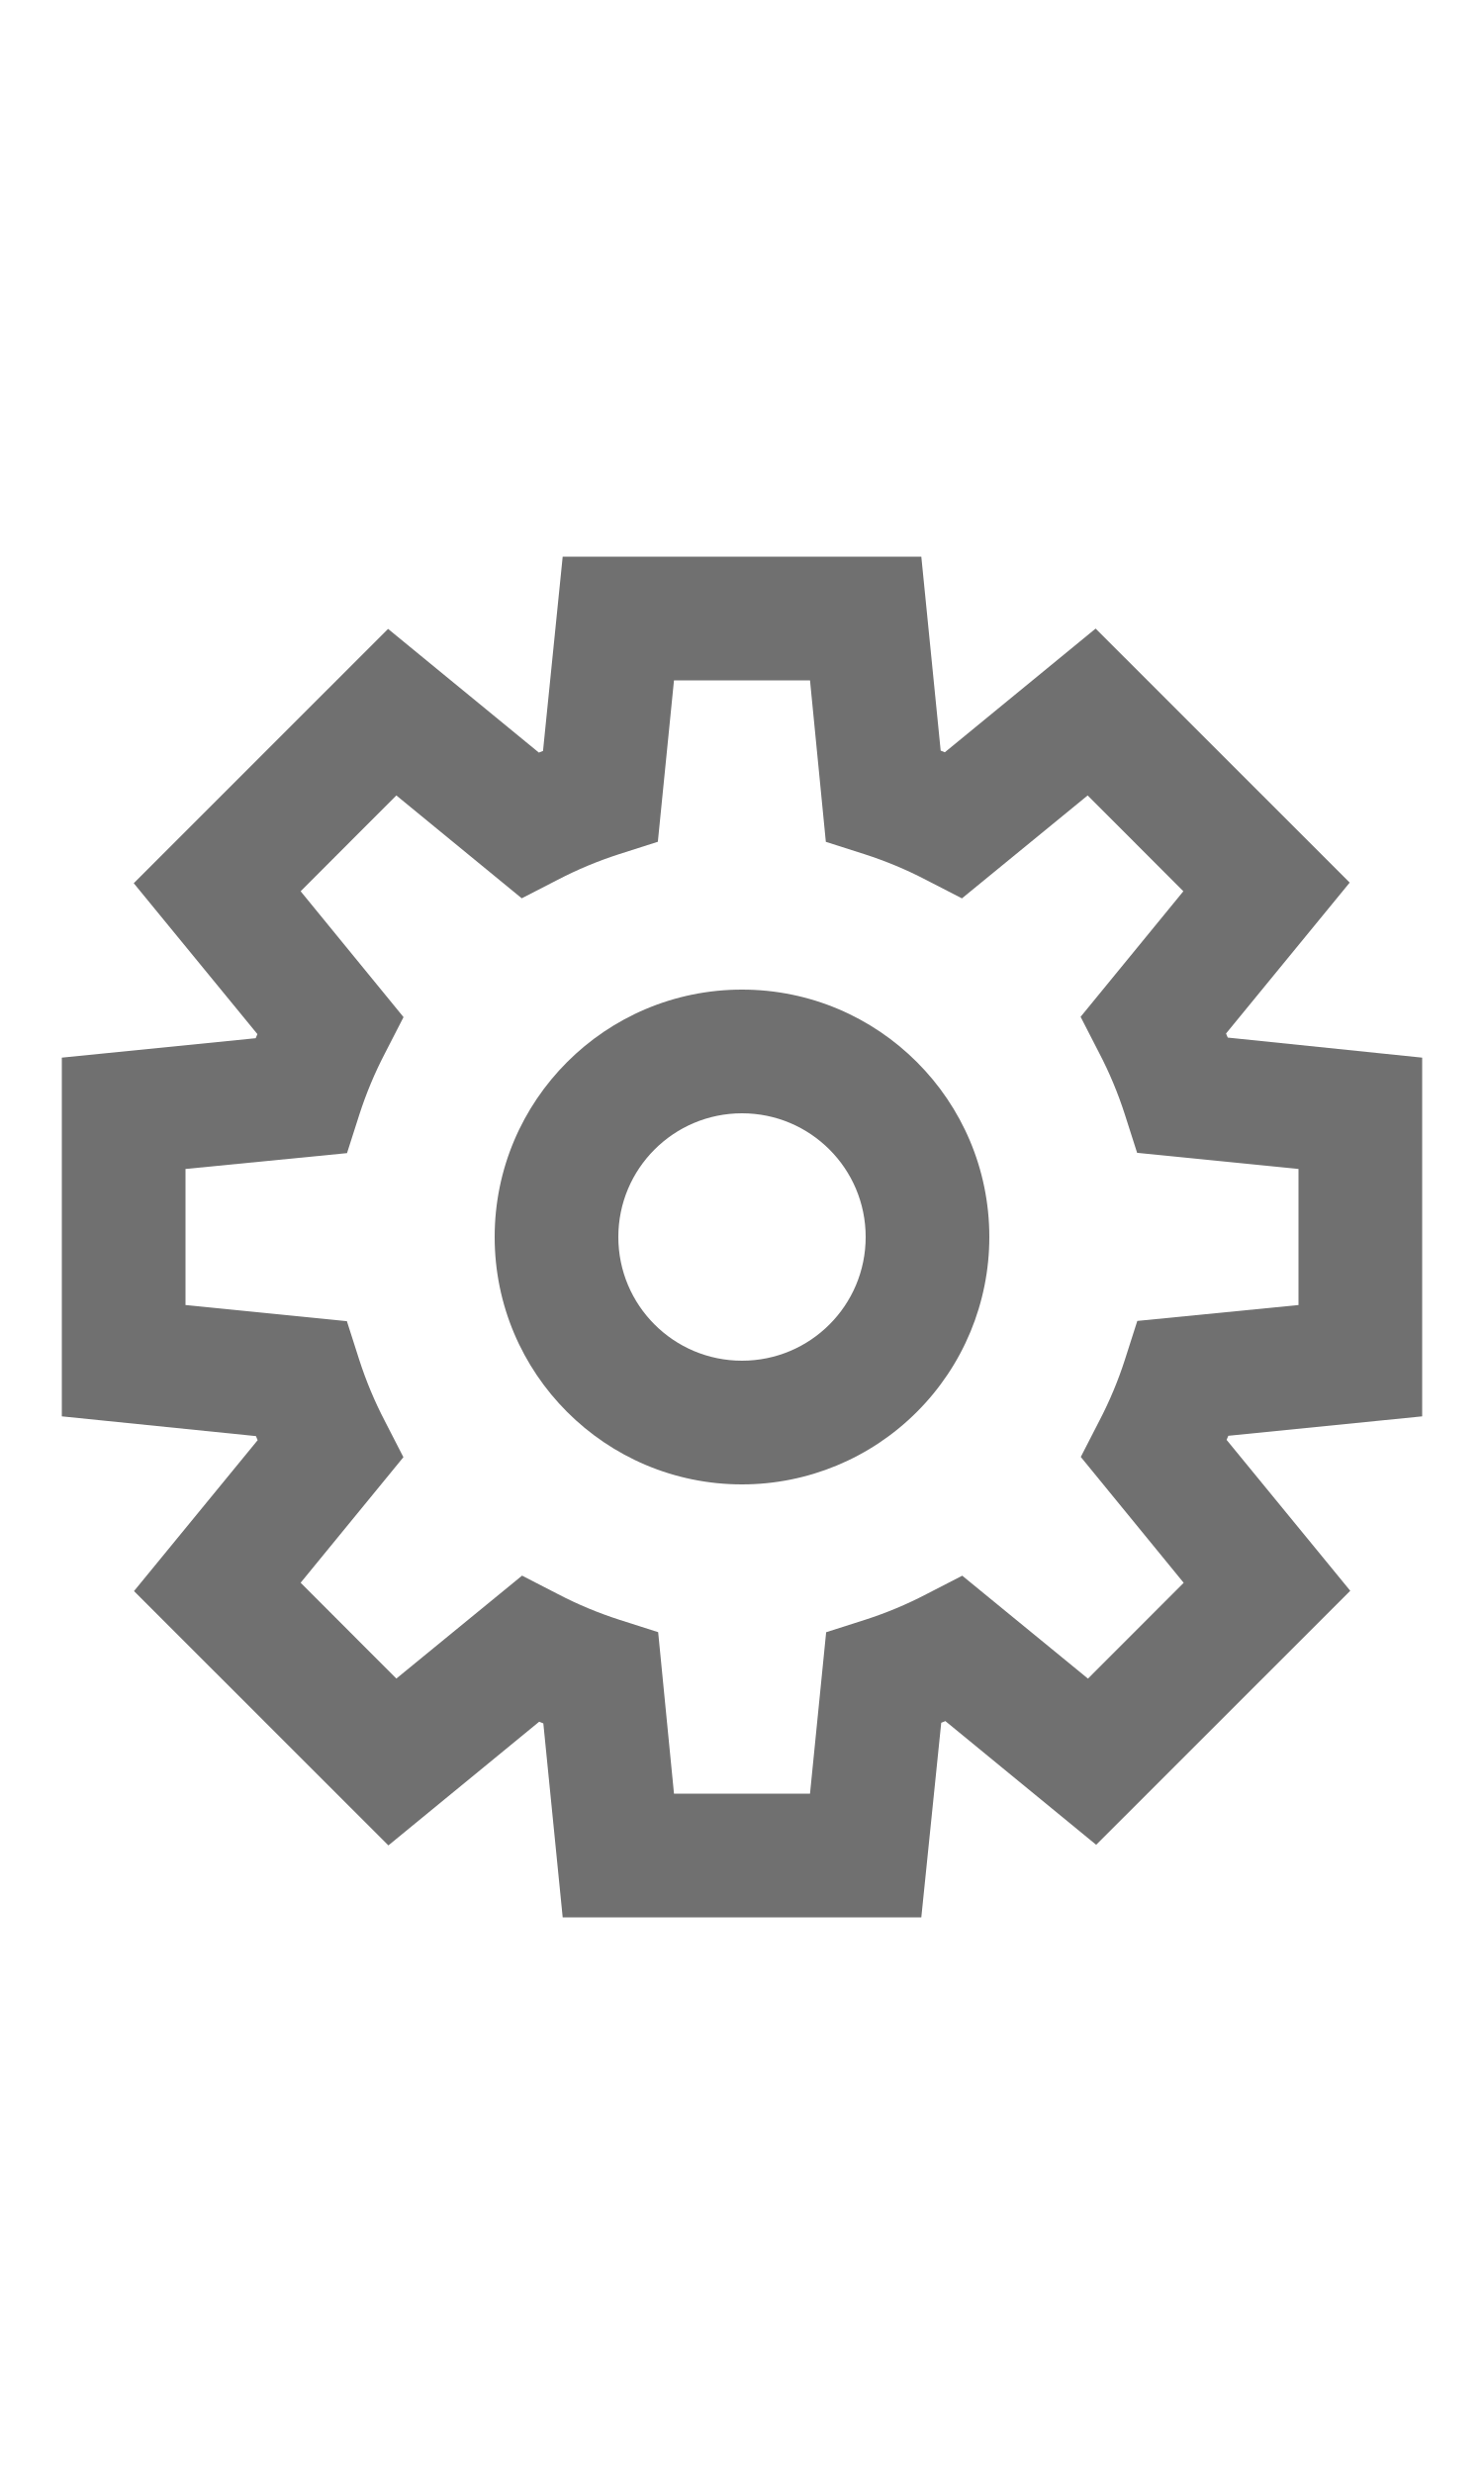
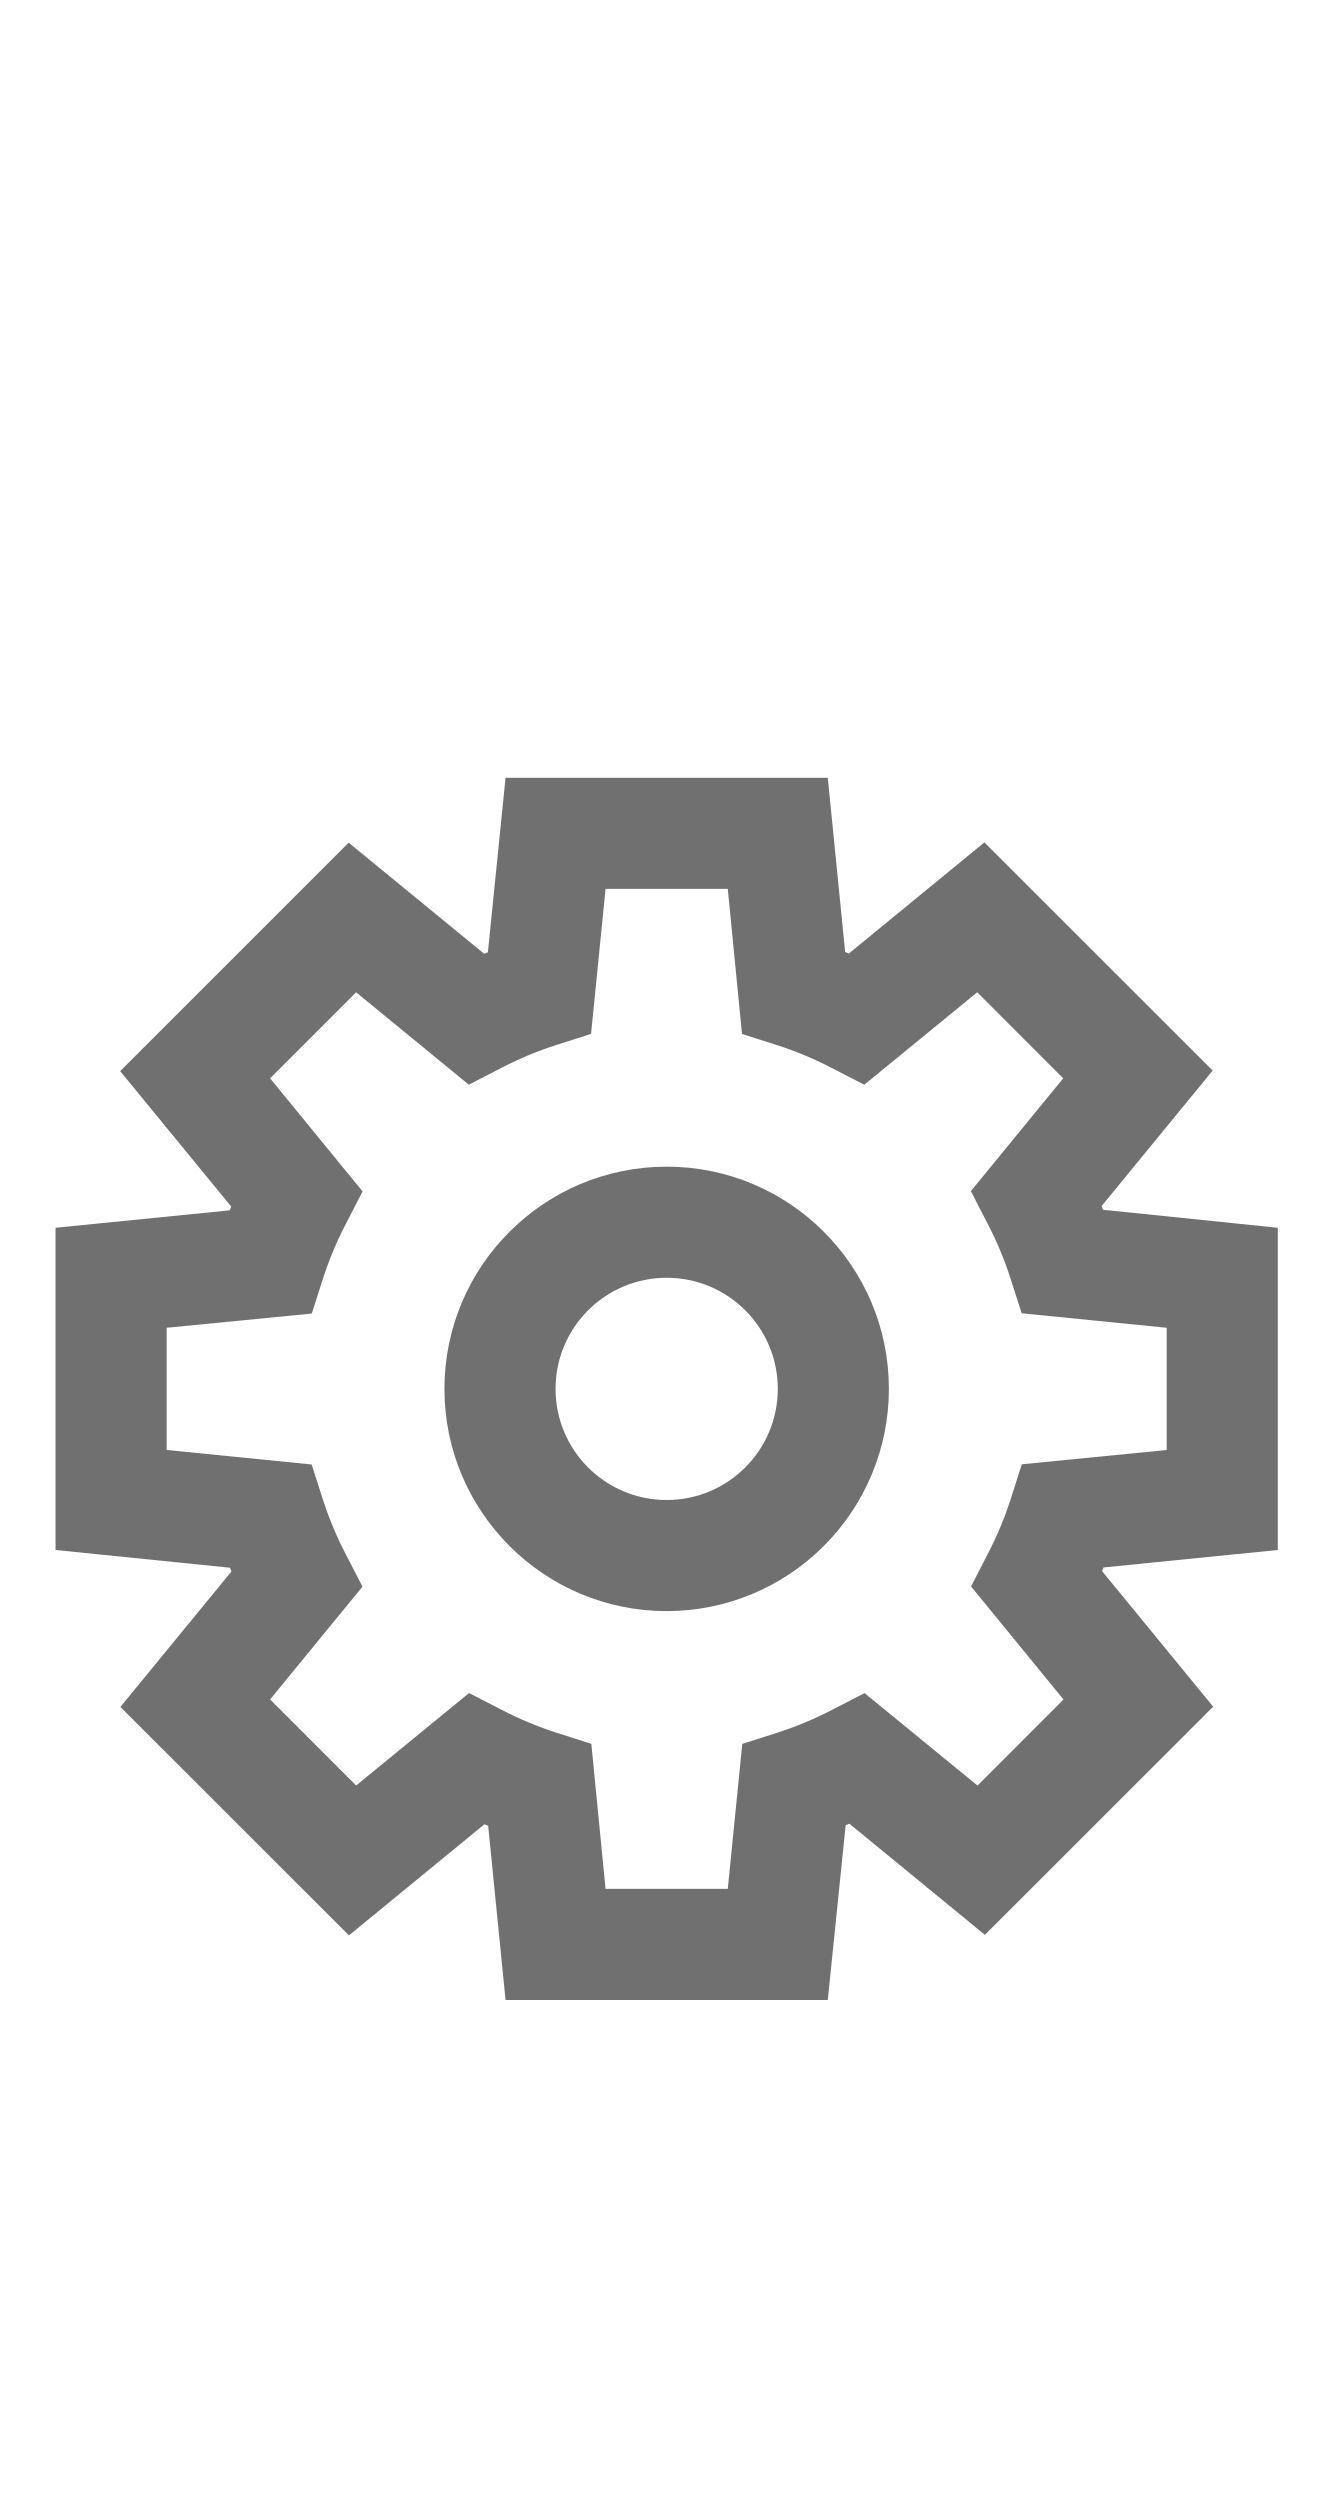
- <svg xmlns="http://www.w3.org/2000/svg" width="24px" height="40px" viewBox="0 0 24 40" version="1.1">
+ <svg xmlns="http://www.w3.org/2000/svg" width="24px" height="45px" viewBox="0 0 24 45" version="1.1">
  <g id="Page-1" stroke="none" stroke-width="1" fill="none" fill-rule="evenodd">
    <g id="ic-nav-settings">
-       <rect id="Rectangle-Copy-9" x="0" y="0" width="24" height="40" />
-       <g transform="translate(1, 9)" fill="#707070" fill-rule="nonzero">
+       <rect id="Rectangle-Copy-9" x="0" y="0" width="24" height="45" />
+       <g transform="translate(1, 14)" fill="#707070" fill-rule="nonzero">
        <g id="Group_8816">
          <path d="M13.9,22 L8.1,22 L7.787,18.864 L7.72,18.837 L5.281,20.837 L1.167,16.725 L3.167,14.285 L3.139,14.219 L0,13.9 L0,8.1 L3.135,7.786 L3.163,7.72 L1.163,5.28 L5.276,1.168 L7.715,3.168 L7.782,3.141 L8.1,0 L13.9,0 L14.213,3.136 L14.28,3.163 L16.719,1.163 L20.828,5.27 L18.828,7.71 L18.856,7.776 L22,8.1 L22,13.9 L18.865,14.214 L18.837,14.28 L20.837,16.72 L16.728,20.827 L14.289,18.827 L14.222,18.854 L13.9,22 Z M9.9,20 L12.1,20 L12.361,17.39 L12.987,17.19 C13.329,17.08 13.661,16.942 13.979,16.776 L14.562,16.476 L16.595,18.14 L18.143,16.591 L16.479,14.556 L16.779,13.972 C16.945,13.654 17.083,13.323 17.193,12.982 L17.393,12.357 L20,12.1 L20,9.9 L17.39,9.639 L17.19,9.014 C17.08,8.673 16.942,8.342 16.776,8.024 L16.476,7.44 L18.138,5.41 L16.59,3.861 L14.557,5.525 L13.974,5.225 C13.656,5.059 13.324,4.921 12.982,4.811 L12.356,4.611 L12.1,2 L9.9,2 L9.639,4.61 L9.013,4.81 C8.671,4.92 8.339,5.058 8.021,5.224 L7.438,5.524 L5.41,3.861 L3.862,5.41 L5.526,7.445 L5.226,8.029 C5.06,8.347 4.922,8.678 4.812,9.019 L4.612,9.644 L2,9.9 L2,12.1 L4.61,12.361 L4.81,12.986 C4.92,13.327 5.058,13.658 5.224,13.976 L5.524,14.56 L3.862,16.59 L5.41,18.139 L7.443,16.475 L8.026,16.775 C8.344,16.941 8.676,17.079 9.018,17.189 L9.644,17.389 L9.9,20 Z" id="Path_18871" />
        </g>
        <g id="Group_8817" transform="translate(7, 7)">
          <path d="M4,8 C1.791,8 0,6.209 0,4 C0,1.791 1.791,0 4,0 C6.209,0 8,1.791 8,4 C8,5.061 7.579,6.078 6.828,6.828 C6.078,7.579 5.061,8 4,8 Z M4,2 C2.895,2 2,2.895 2,4 C2,5.105 2.895,6 4,6 C5.105,6 6,5.105 6,4 C6,2.895 5.105,2 4,2 Z" id="Path_18872" />
        </g>
      </g>
    </g>
  </g>
</svg>
